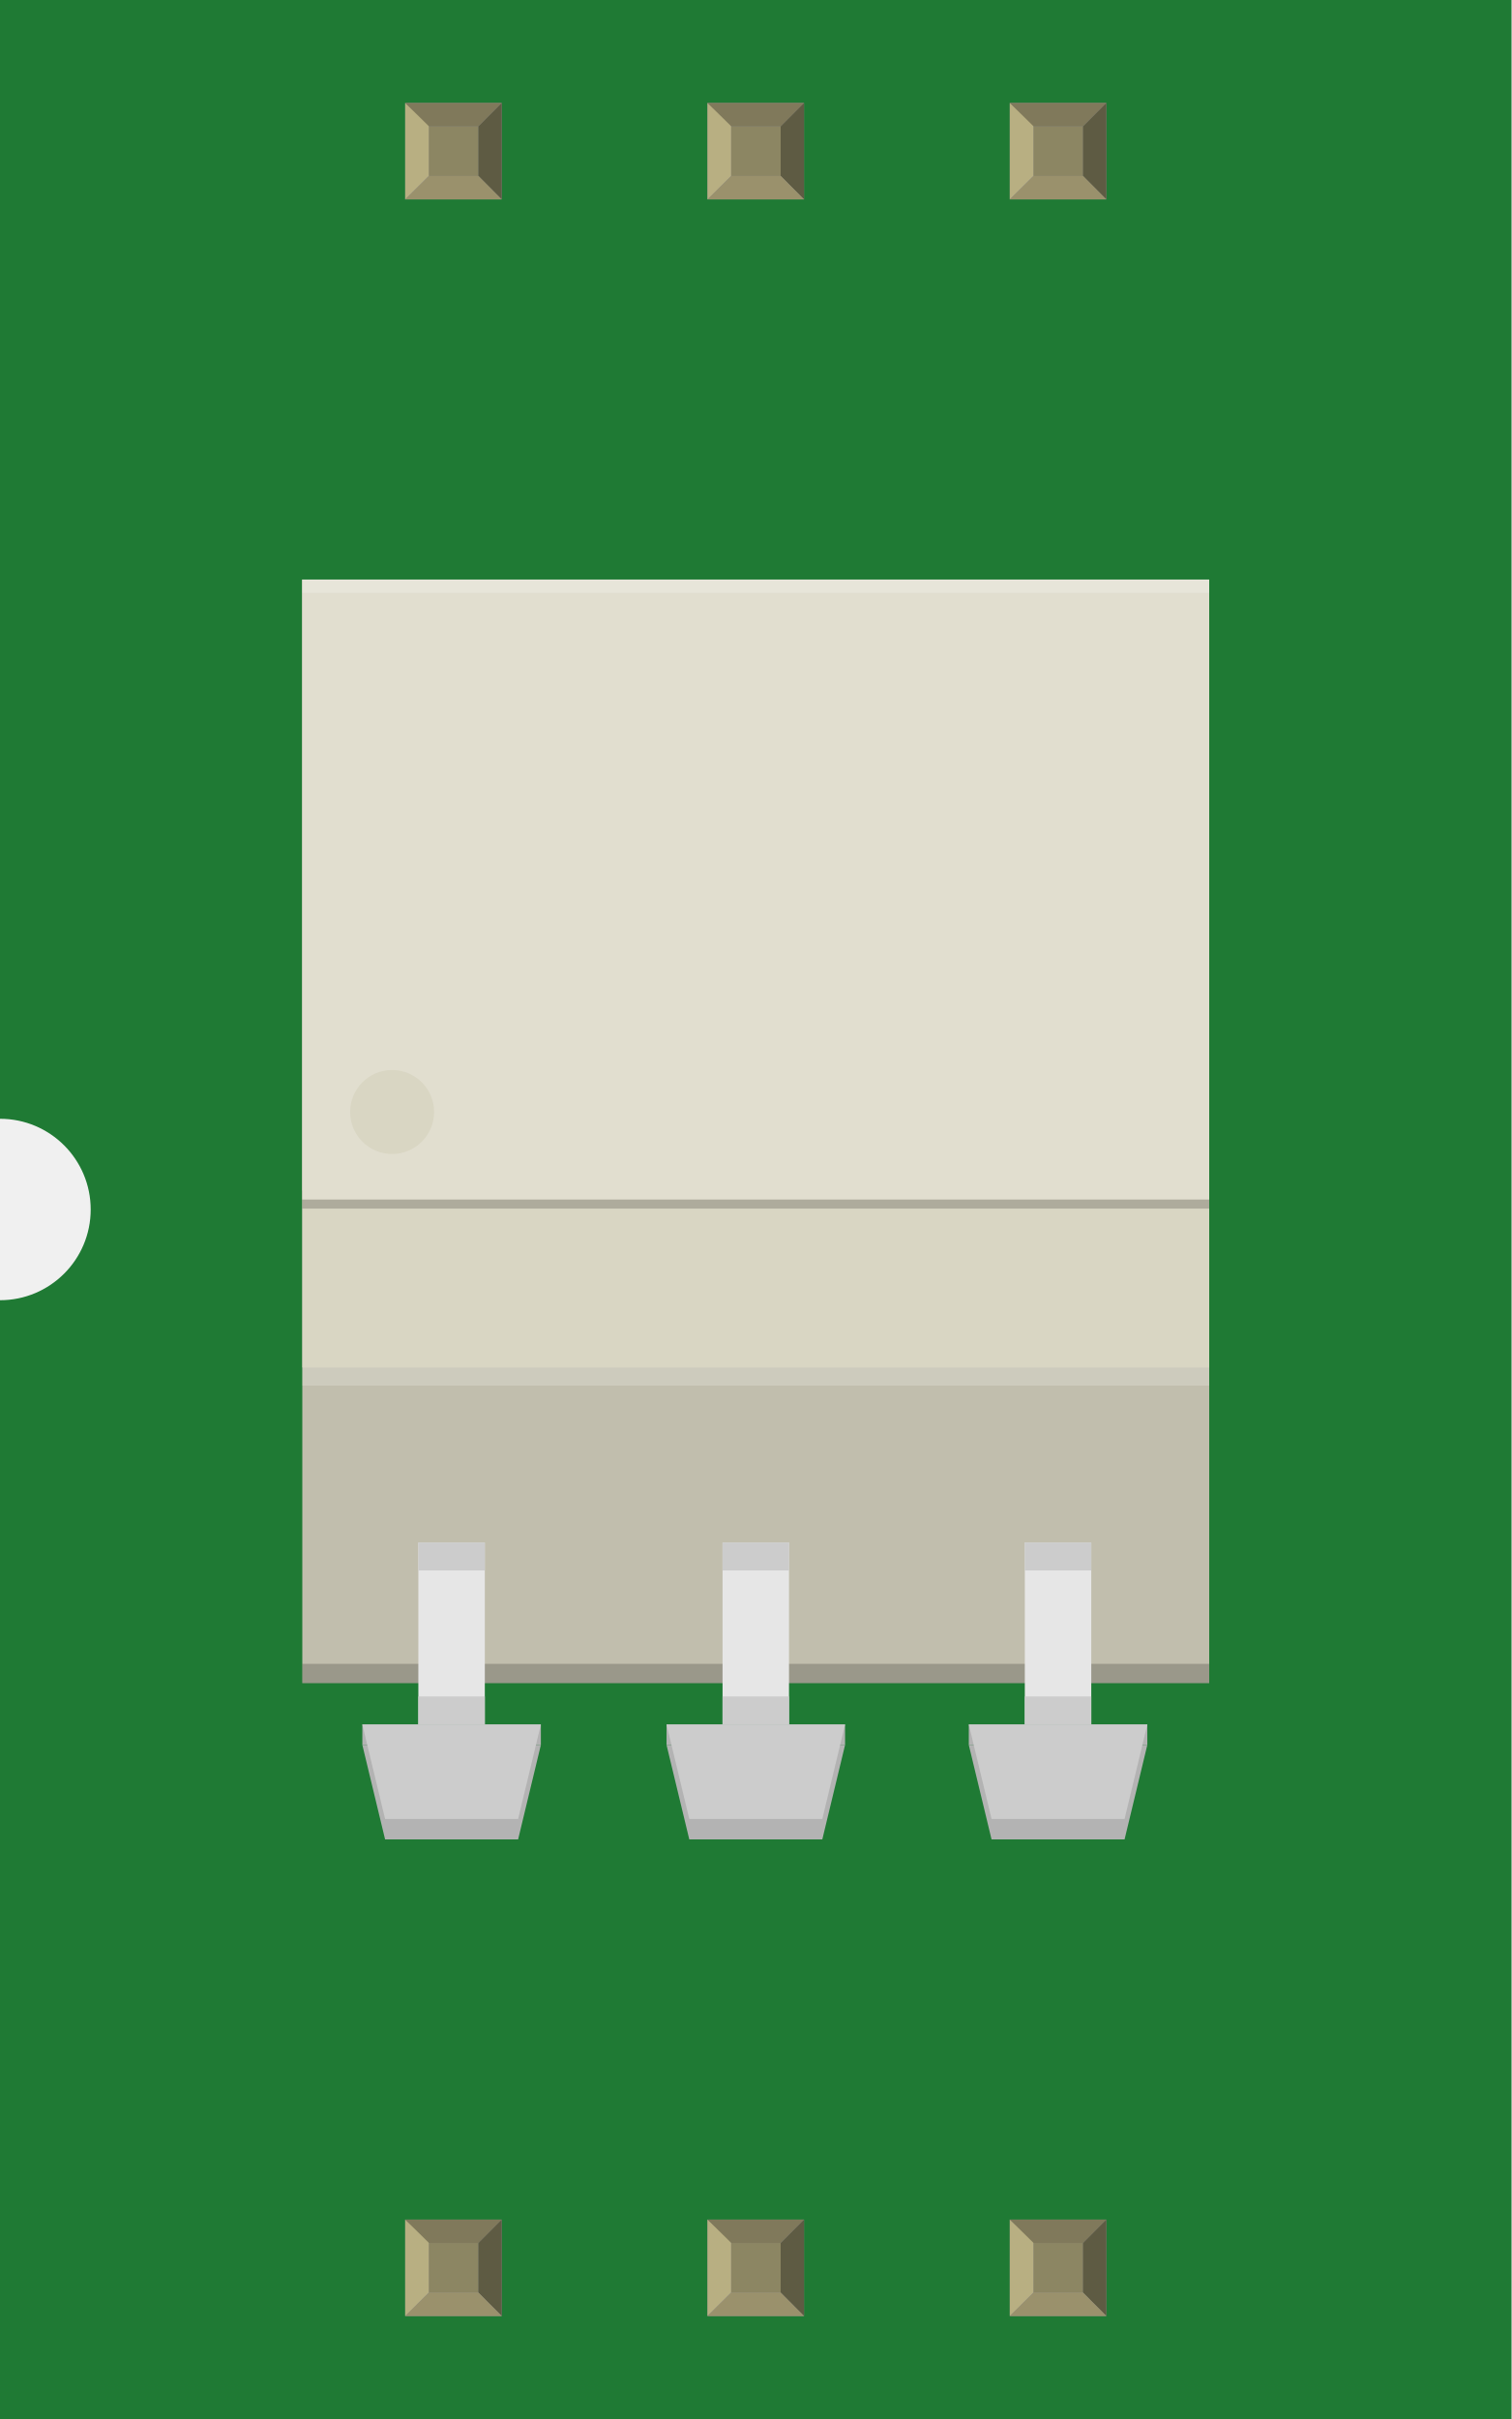
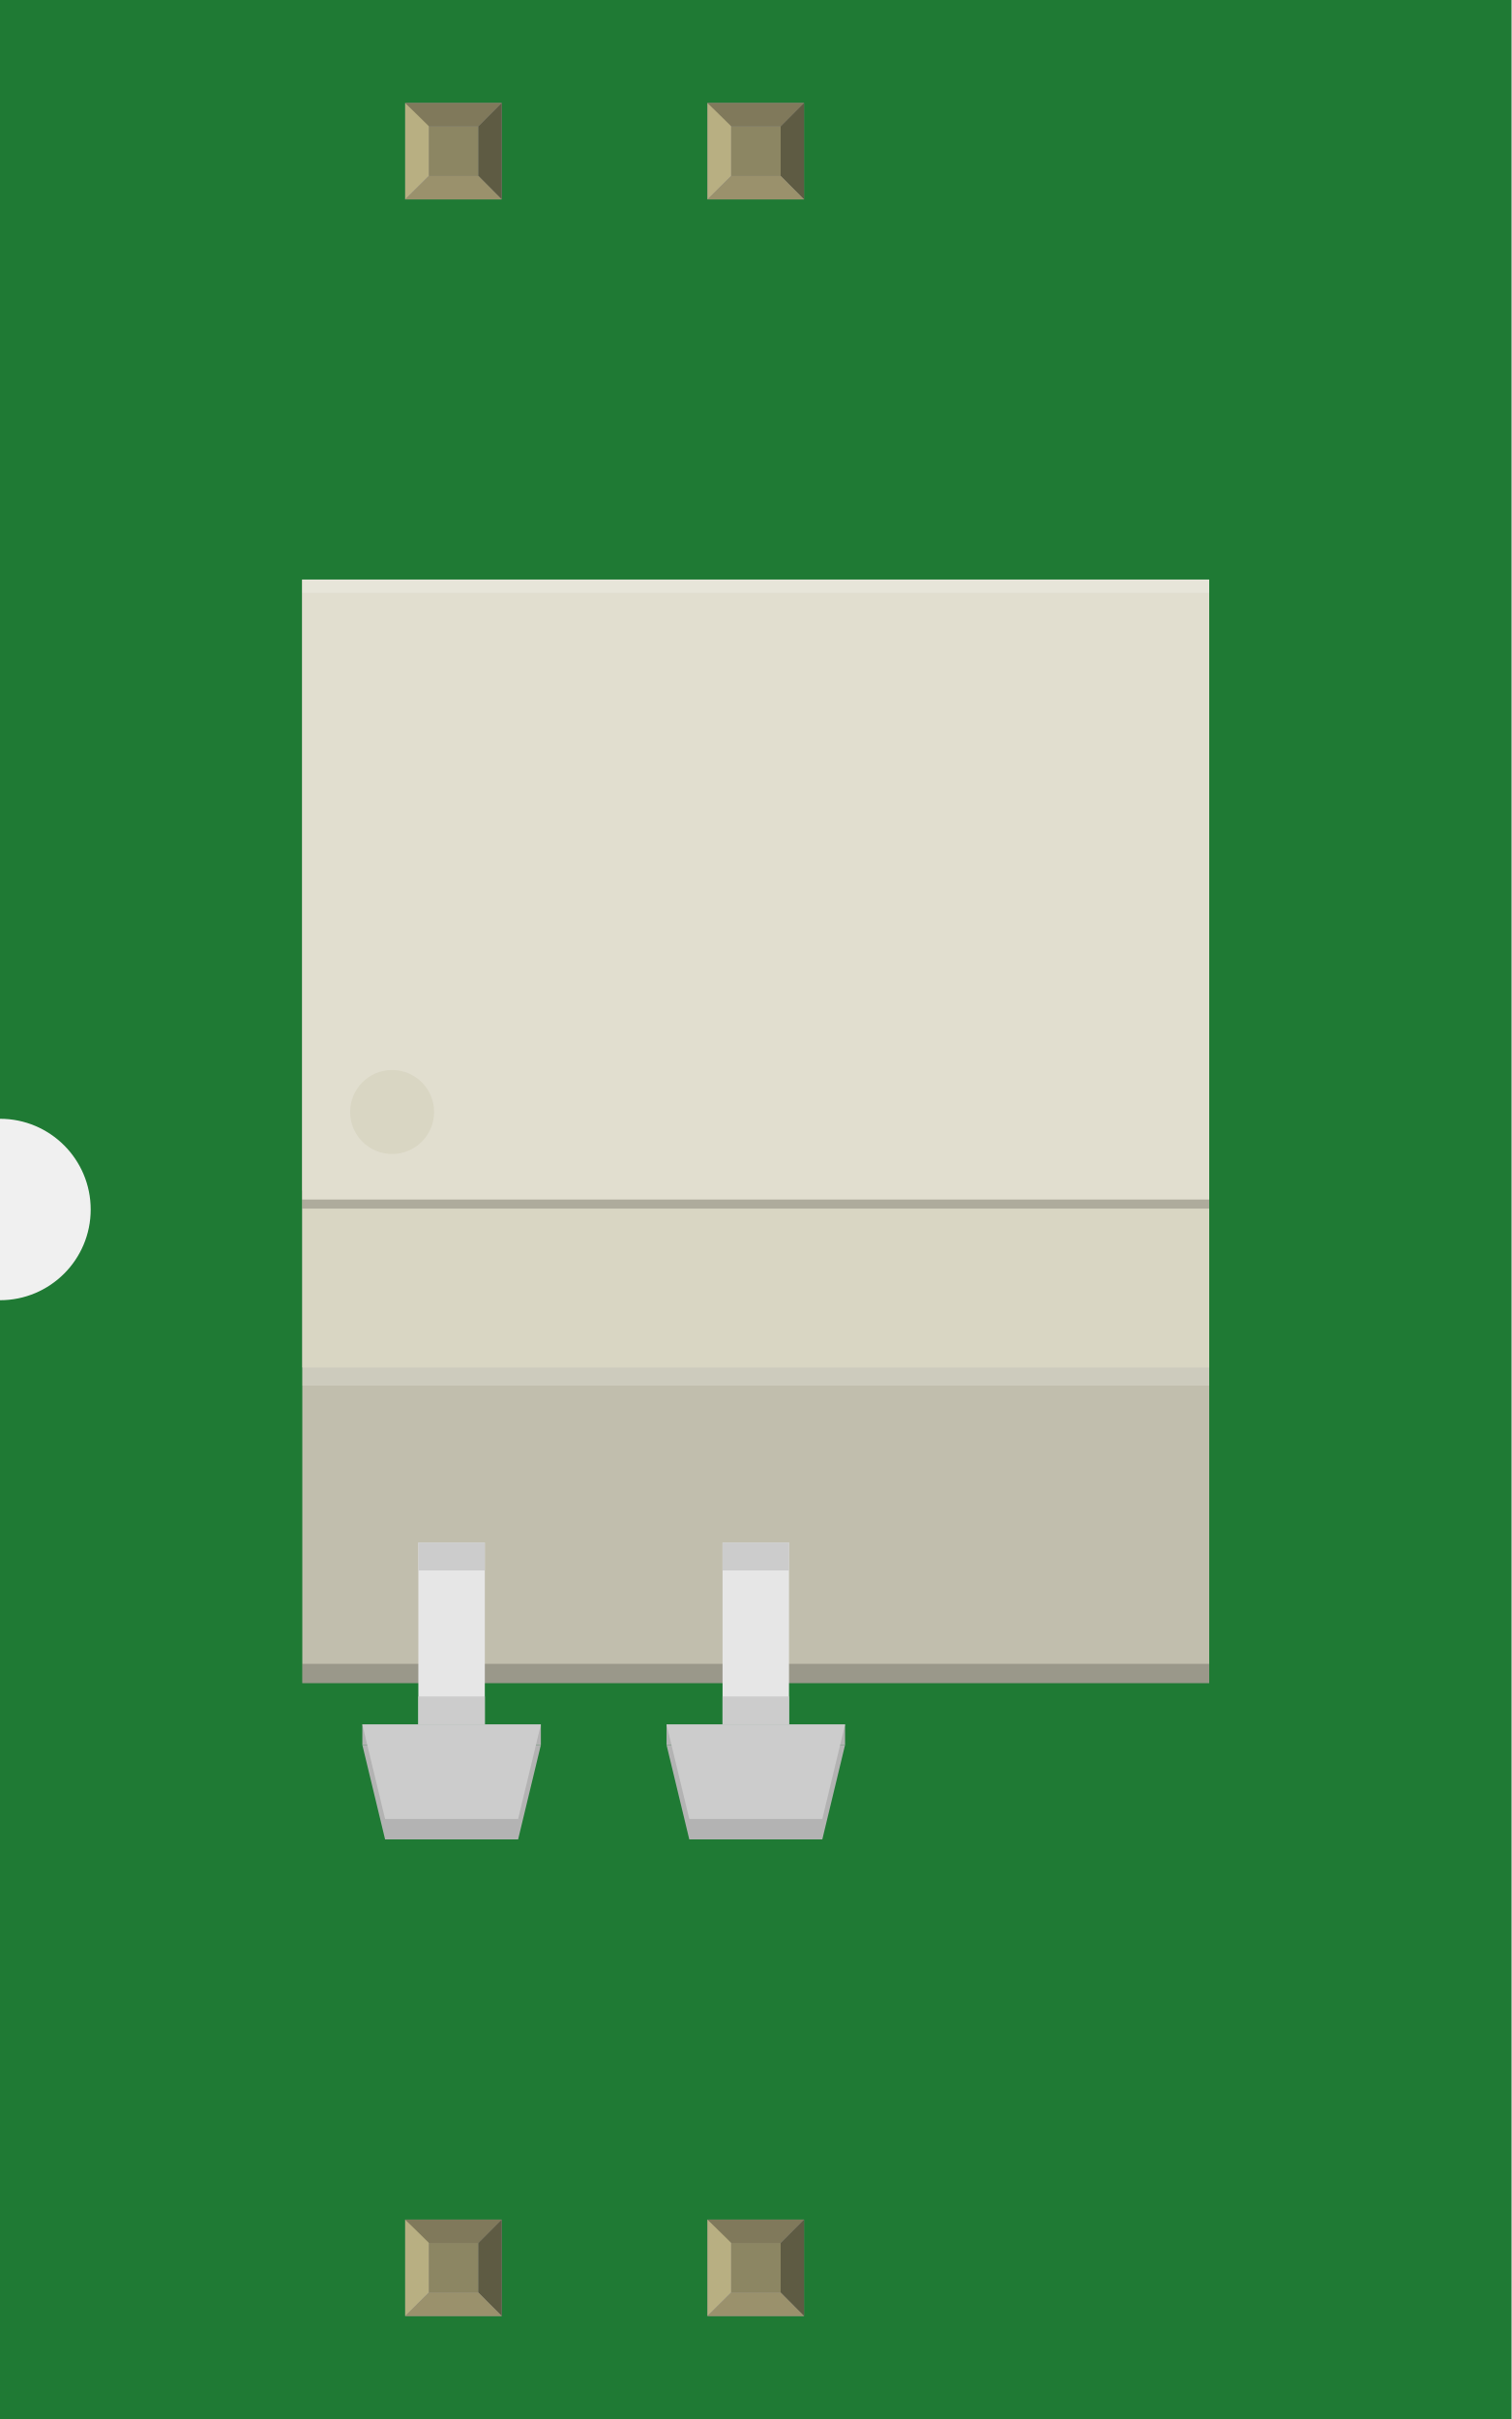
<svg xmlns="http://www.w3.org/2000/svg" width="0.5in" x="0in" version="1.2" y="0in" height="0.8in" viewBox="0 0 500 800" baseProfile="tiny">
  <g id="breadboard">
    <g id="icon">
      <path fill="#1F7A34" stroke="none" stroke-width="0" d="M0,0L0,370A30,30 0 0 1 0,430L0,800L500,800L500,0L0,0z" />
      <g transform="translate(100,191.673)">
        <g>
          <rect width="300" x="0" y="0" fill="#C1BEAD" height="364.958" />
          <rect width="300" x="0" opacity="0.2" y="358.583" height="6.389" />
          <g>
            <rect width="59.056" x="19.861" y="378.639" fill="#B3B3B3" height="6.764" />
            <polygon fill="#B3B3B3" points="71.389,416.653,27.389,416.653,19.861,385.403,78.917,385.403" />
            <rect width="21.986" x="38.389" y="318.444" fill="#E6E6E6" height="60.194" />
            <polygon fill="#CCCCCC" points="71.389,409.889,27.389,409.889,19.861,378.639,78.917,378.639" />
          </g>
          <g>
            <rect width="59.056" x="120.486" y="378.639" fill="#B3B3B3" height="6.764" />
            <polygon fill="#B3B3B3" points="172.014,416.653,128.014,416.653,120.486,385.403,179.542,385.403" />
            <rect width="21.986" x="139.014" y="318.444" fill="#E6E6E6" height="60.194" />
            <polygon fill="#CCCCCC" points="172.014,409.889,128.014,409.889,120.486,378.639,179.542,378.639" />
          </g>
-           <g>
-             <rect width="59.056" x="220.472" y="378.639" fill="#B3B3B3" height="6.764" />
-             <polygon fill="#B3B3B3" points="272,416.653,228,416.653,220.472,385.403,279.528,385.403" />
-             <rect width="21.986" x="239" y="318.444" fill="#E6E6E6" height="60.194" />
-             <polygon fill="#CCCCCC" points="272,409.889,228,409.889,220.472,378.639,279.528,378.639" />
-           </g>
          <rect width="300" x="0" y="0" fill="#D9D6C3" height="260.583" />
          <rect width="300" x="0" opacity="0.2" y="260.583" fill="#FFFFFF" height="5.986" />
          <rect width="300" x="0" opacity="0.2" y="202.042" height="5.986" />
          <rect width="300" x="0" y="0" fill="#E1DECF" height="205.028" />
          <rect width="300" x="0" opacity="0.2" y="0" fill="#FFFFFF" height="4.403" />
          <rect width="21.986" x="38.389" y="318.444" fill="#CCCCCC" height="9.264" />
          <rect width="21.986" x="139.014" y="318.444" fill="#CCCCCC" height="9.264" />
-           <rect width="21.986" x="239" y="318.444" fill="#CCCCCC" height="9.264" />
          <rect width="21.986" x="38.389" y="369.375" fill="#CCCCCC" height="9.264" />
          <rect width="21.986" x="139.014" y="369.375" fill="#CCCCCC" height="9.264" />
-           <rect width="21.986" x="239" y="369.375" fill="#CCCCCC" height="9.264" />
          <circle fill="#D9D6C3" cx="29.708" cy="176.083" r="13.889" />
        </g>
      </g>
    </g>
    <g transform="translate(134.035,734.05)">
      <rect width="31.93" x="0" y="0" fill="#8D8C8C" height="31.9" id="connector0pin" />
      <rect width="16.444" x="7.792" y="7.735" fill="#8C8663" height="16.415" />
      <polygon fill="#B8AF82" points="0,31.9,7.792,24.137,7.792,6.972,0,0" />
      <polygon fill="#80795B" points="24.208,7.763,7.903,7.763,0,0,31.93,0" />
      <polygon fill="#5E5B43" points="24.208,24.137,24.208,7.763,31.93,0,31.93,31.9" />
      <polygon fill="#9A916C" points="0,31.9,7.875,24.137,24.208,24.137,31.93,31.9" />
    </g>
    <g transform="translate(134.035,34.05)">
-       <rect width="31.93" x="0" y="0" fill="#8D8C8C" height="31.9" id="connector5pin" />
+       <rect width="31.93" x="0" y="0" fill="#8D8C8C" height="31.9" id="connector3pin" />
      <rect width="16.444" x="7.792" y="7.735" fill="#8C8663" height="16.415" />
      <polygon fill="#B8AF82" points="0,31.9,7.792,24.137,7.792,6.972,0,0" />
      <polygon fill="#80795B" points="24.208,7.763,7.903,7.763,0,0,31.93,0" />
      <polygon fill="#5E5B43" points="24.208,24.137,24.208,7.763,31.93,0,31.93,31.9" />
      <polygon fill="#9A916C" points="0,31.9,7.875,24.137,24.208,24.137,31.93,31.9" />
    </g>
    <g transform="translate(234.035,734.05)">
      <rect width="31.93" x="0" y="0" fill="#8D8C8C" height="31.9" id="connector1pin" />
      <rect width="16.444" x="7.792" y="7.735" fill="#8C8663" height="16.415" />
      <polygon fill="#B8AF82" points="0,31.9,7.792,24.137,7.792,6.972,0,0" />
      <polygon fill="#80795B" points="24.208,7.763,7.903,7.763,0,0,31.93,0" />
      <polygon fill="#5E5B43" points="24.208,24.137,24.208,7.763,31.93,0,31.93,31.9" />
      <polygon fill="#9A916C" points="0,31.9,7.875,24.137,24.208,24.137,31.93,31.9" />
    </g>
    <g transform="translate(234.035,34.05)">
-       <rect width="31.93" x="0" y="0" fill="#8D8C8C" height="31.9" id="connector4pin" />
-       <rect width="16.444" x="7.792" y="7.735" fill="#8C8663" height="16.415" />
-       <polygon fill="#B8AF82" points="0,31.9,7.792,24.137,7.792,6.972,0,0" />
-       <polygon fill="#80795B" points="24.208,7.763,7.903,7.763,0,0,31.93,0" />
-       <polygon fill="#5E5B43" points="24.208,24.137,24.208,7.763,31.93,0,31.93,31.9" />
-       <polygon fill="#9A916C" points="0,31.9,7.875,24.137,24.208,24.137,31.93,31.9" />
-     </g>
-     <g transform="translate(334.035,734.05)">
      <rect width="31.93" x="0" y="0" fill="#8D8C8C" height="31.9" id="connector2pin" />
-       <rect width="16.444" x="7.792" y="7.735" fill="#8C8663" height="16.415" />
-       <polygon fill="#B8AF82" points="0,31.9,7.792,24.137,7.792,6.972,0,0" />
-       <polygon fill="#80795B" points="24.208,7.763,7.903,7.763,0,0,31.93,0" />
-       <polygon fill="#5E5B43" points="24.208,24.137,24.208,7.763,31.93,0,31.93,31.9" />
-       <polygon fill="#9A916C" points="0,31.9,7.875,24.137,24.208,24.137,31.93,31.9" />
-     </g>
-     <g transform="translate(334.035,34.05)">
-       <rect width="31.93" x="0" y="0" fill="#8D8C8C" height="31.9" id="connector3pin" />
      <rect width="16.444" x="7.792" y="7.735" fill="#8C8663" height="16.415" />
      <polygon fill="#B8AF82" points="0,31.9,7.792,24.137,7.792,6.972,0,0" />
      <polygon fill="#80795B" points="24.208,7.763,7.903,7.763,0,0,31.93,0" />
      <polygon fill="#5E5B43" points="24.208,24.137,24.208,7.763,31.93,0,31.93,31.9" />
      <polygon fill="#9A916C" points="0,31.9,7.875,24.137,24.208,24.137,31.93,31.9" />
    </g>
  </g>
</svg>
